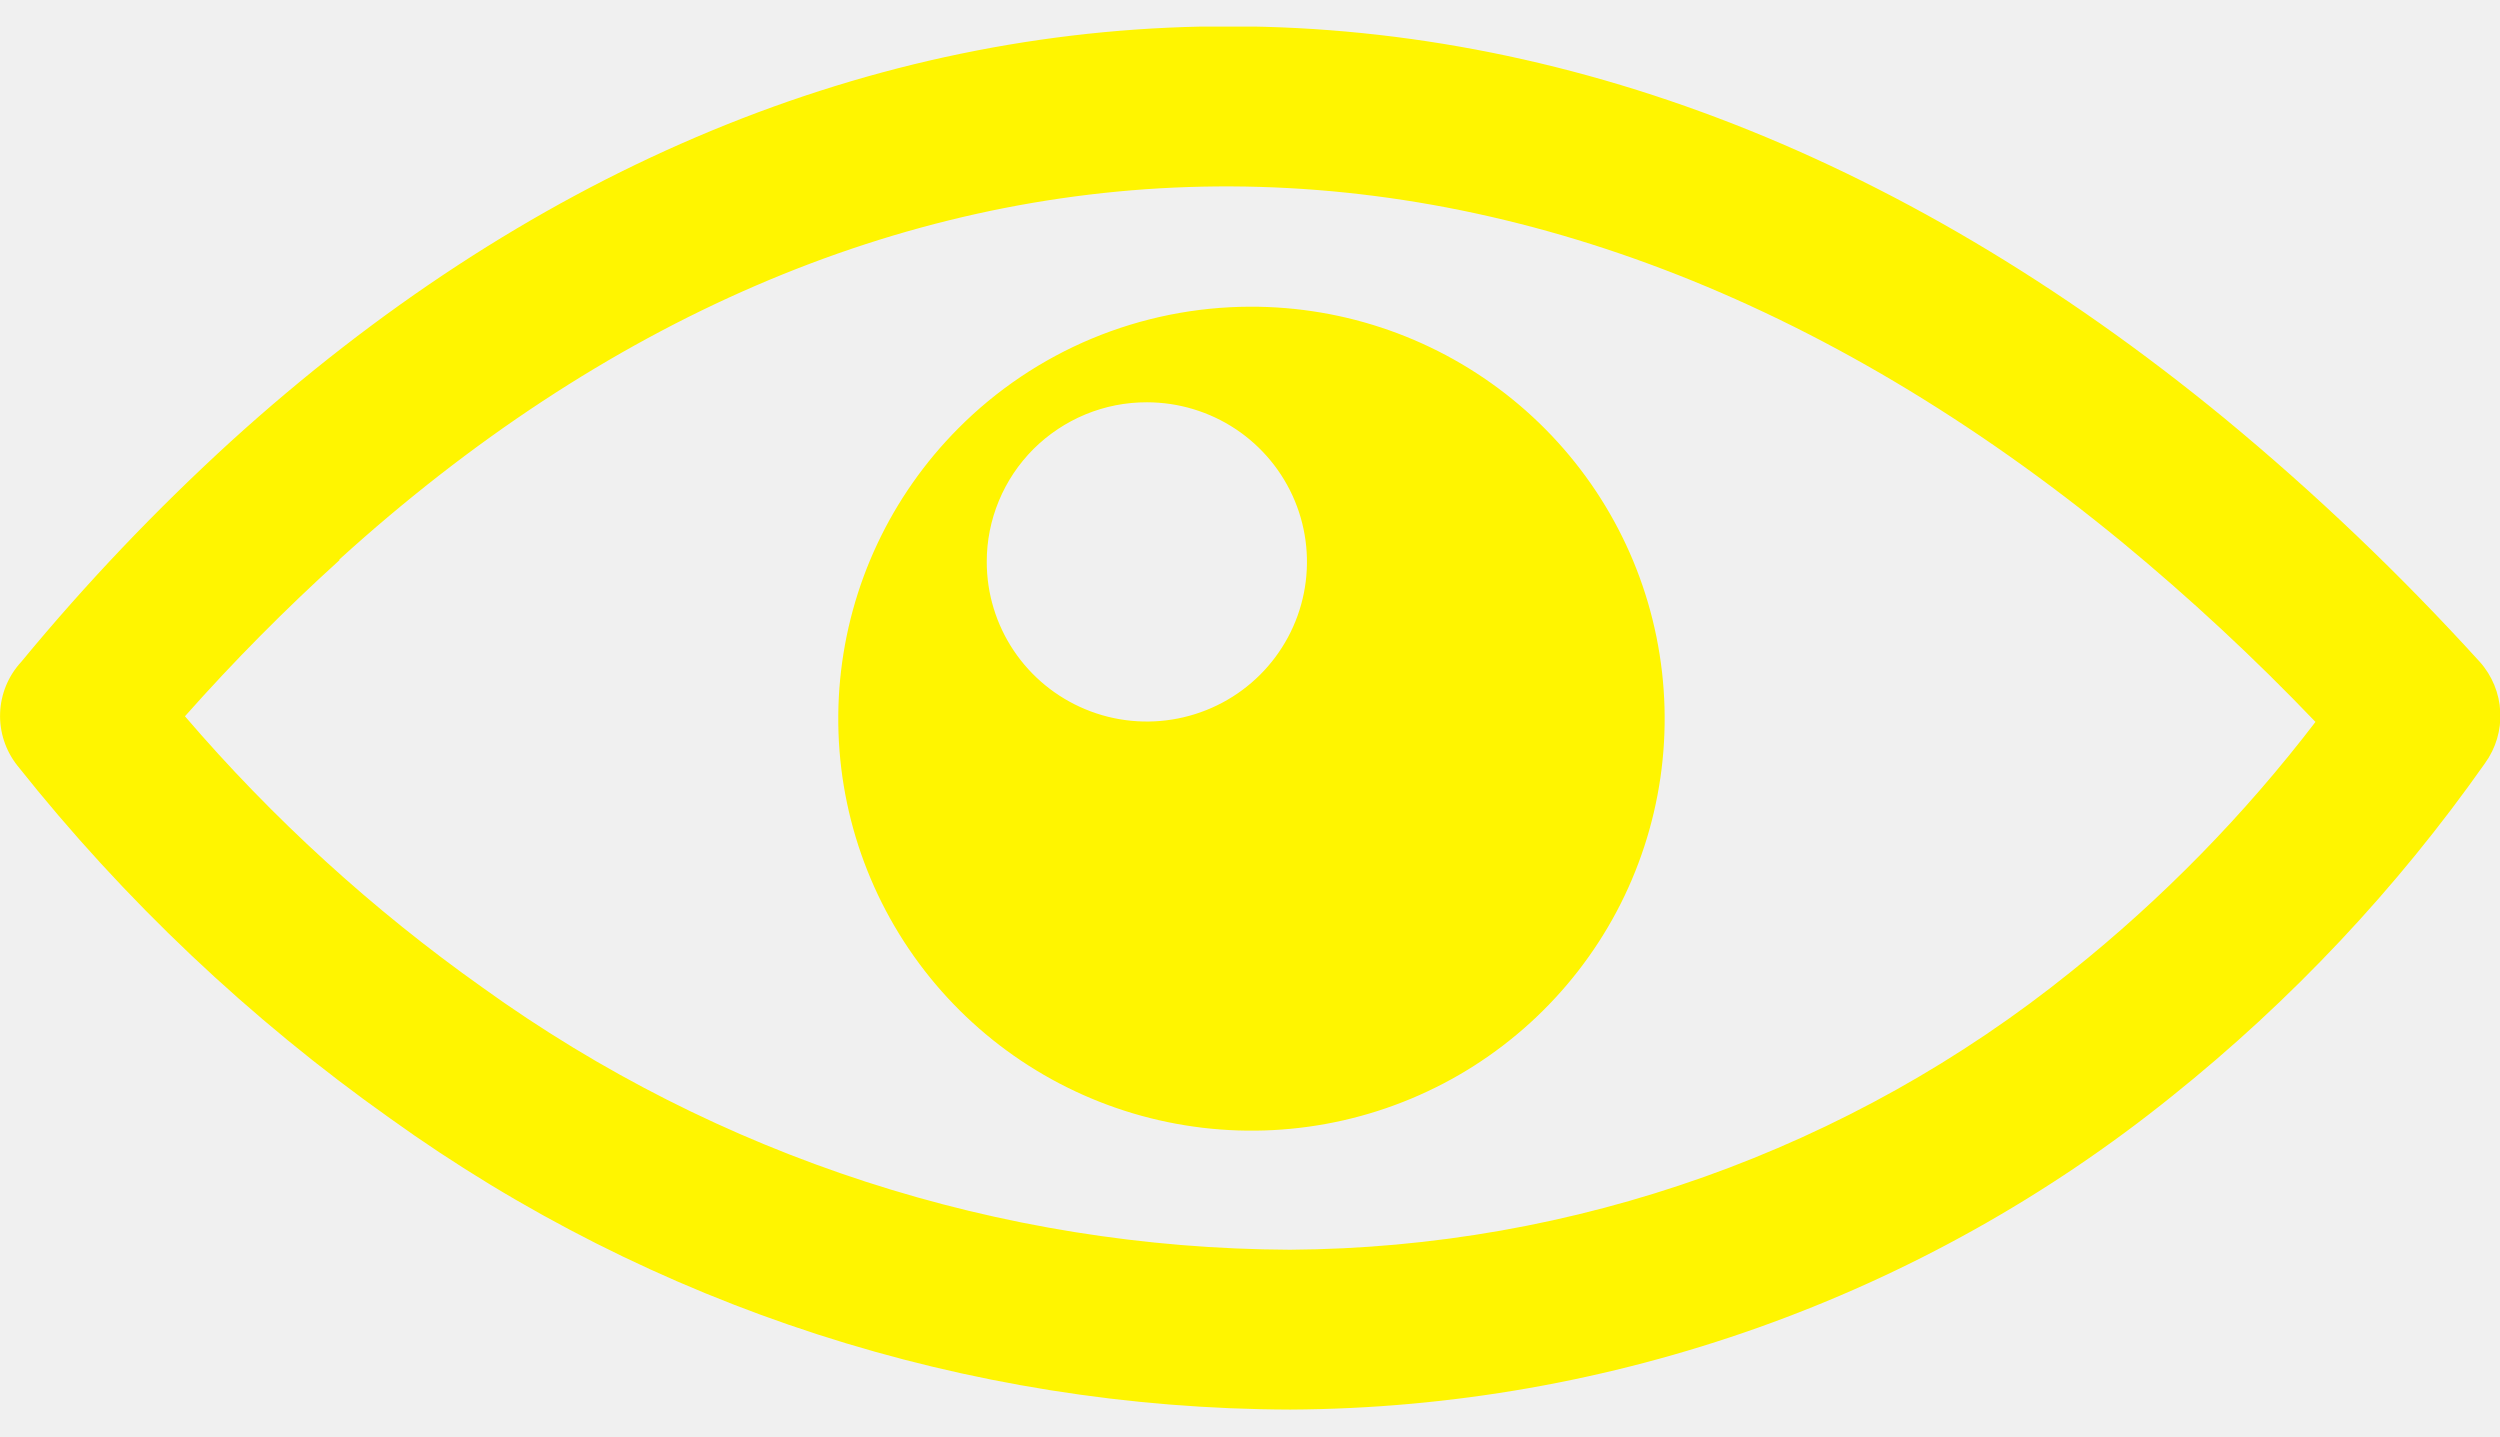
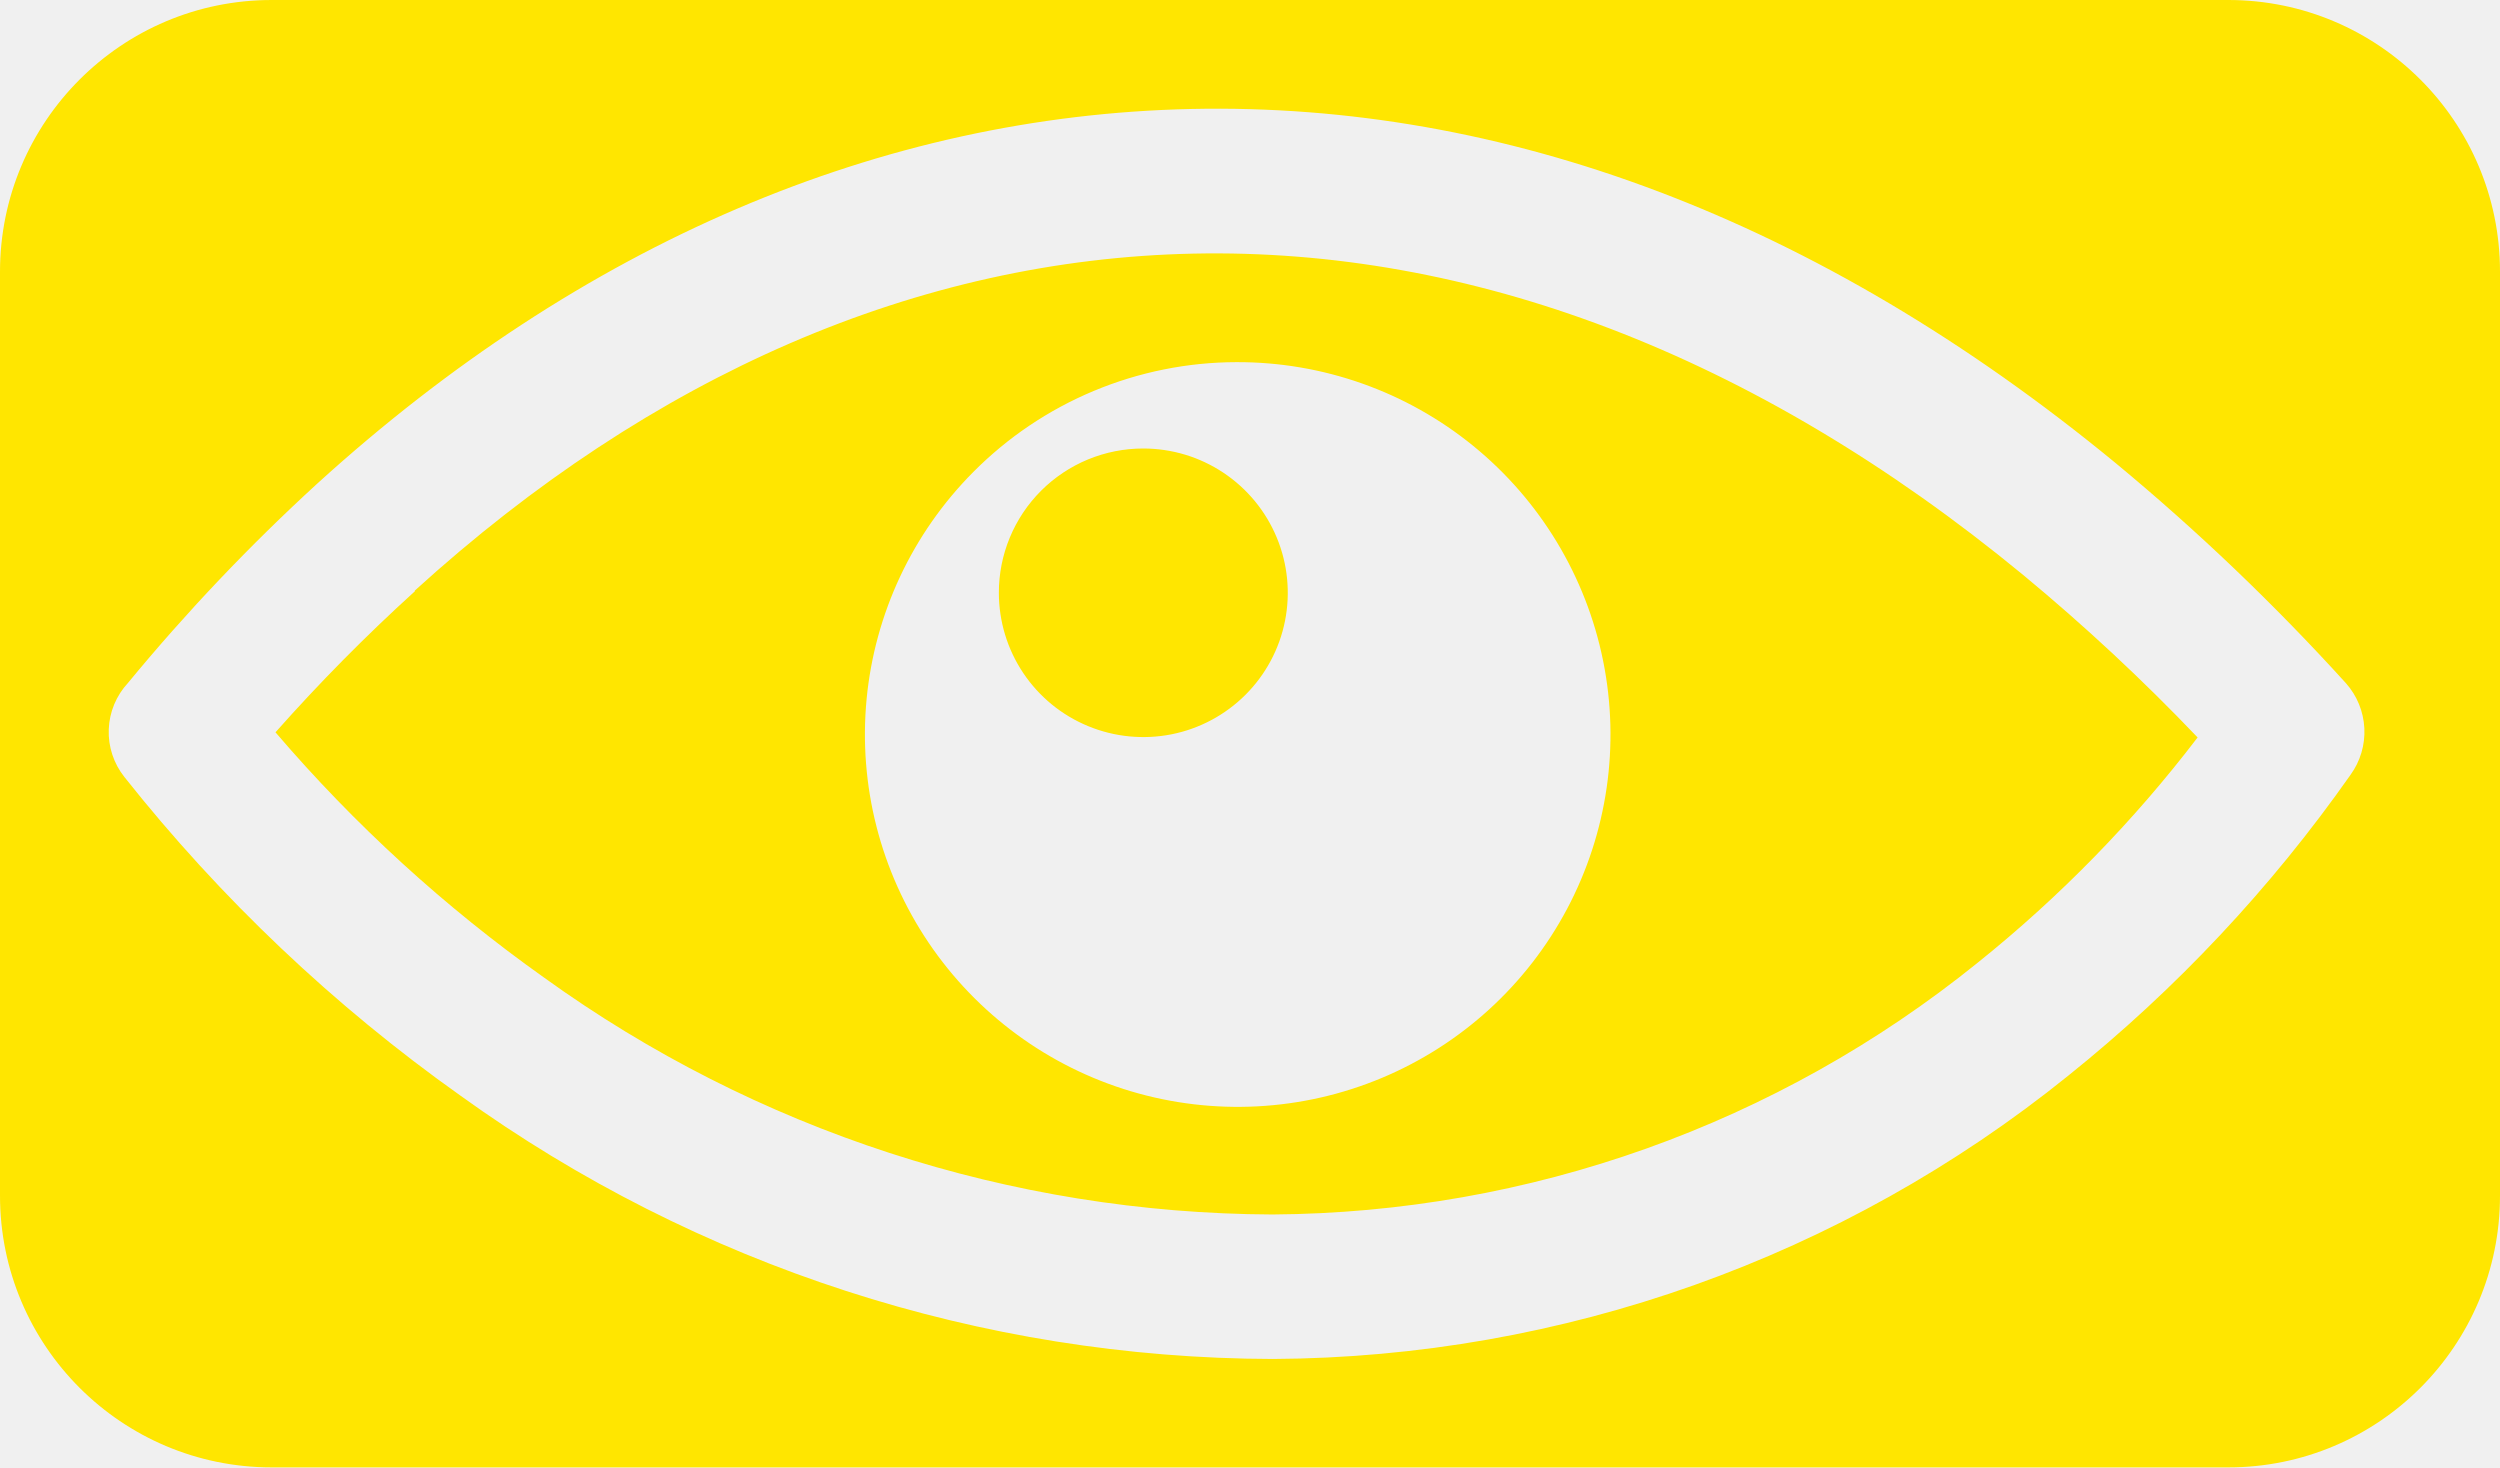
- <svg xmlns="http://www.w3.org/2000/svg" width="94" height="54" viewBox="0 0 47 26" fill="none">
-   <g clip-path="url(#clip0_7_98)">
-     <path fill-rule="evenodd" clip-rule="evenodd" d="M23.5 5.266C25.297 5.26 27.041 5.875 28.434 7.007C29.828 8.139 30.785 9.717 31.141 11.473C31.498 13.229 31.233 15.055 30.392 16.638C29.55 18.221 28.184 19.465 26.526 20.156C24.868 20.848 23.021 20.945 21.299 20.431C19.578 19.917 18.088 18.824 17.084 17.337C16.08 15.851 15.624 14.064 15.794 12.28C15.964 10.496 16.749 8.826 18.015 7.554C18.733 6.831 19.587 6.257 20.529 5.864C21.47 5.472 22.48 5.269 23.5 5.266ZM0.402 11.94C1.618 10.466 2.937 9.08 4.349 7.791C9.845 2.803 16.095 0.137 22.567 2.44793e-05C29.038 -0.137 35.606 2.258 41.825 7.368C43.531 8.777 45.134 10.307 46.621 11.944C46.852 12.203 46.988 12.534 47.005 12.88C47.023 13.227 46.921 13.569 46.717 13.85C45.062 16.203 43.081 18.309 40.834 20.108C36.141 23.89 30.296 25.968 24.261 26C18.183 25.984 12.262 24.069 7.332 20.524C4.695 18.656 2.337 16.425 0.329 13.896C0.105 13.615 -0.011 13.264 0.002 12.905C0.015 12.546 0.157 12.204 0.402 11.94ZM6.38 10.033C5.36 10.957 4.39 11.936 3.477 12.966C5.124 14.887 7.002 16.6 9.069 18.064C13.489 21.248 18.797 22.972 24.25 22.995C29.6 22.962 34.781 21.117 38.941 17.763C40.656 16.391 42.197 14.816 43.531 13.072C42.387 11.876 41.174 10.748 39.897 9.694C34.256 5.057 28.335 2.891 22.609 3.009C16.883 3.127 11.333 5.522 6.38 10.018V10.033ZM21.561 7.063C22.156 7.063 22.738 7.239 23.233 7.568C23.728 7.898 24.114 8.367 24.342 8.915C24.57 9.464 24.629 10.067 24.513 10.649C24.397 11.231 24.11 11.766 23.689 12.186C23.268 12.606 22.732 12.891 22.148 13.007C21.564 13.123 20.959 13.064 20.409 12.836C19.859 12.609 19.389 12.225 19.058 11.731C18.727 11.238 18.551 10.657 18.551 10.064C18.55 9.669 18.628 9.279 18.779 8.915C18.93 8.55 19.152 8.219 19.431 7.94C19.711 7.662 20.043 7.441 20.408 7.29C20.774 7.139 21.165 7.062 21.561 7.063Z" fill="#FFF500" />
-   </g>
-   <defs>
-     <clipPath id="clip0_7_98">
-       <rect width="47" height="26" fill="white" />
-     </clipPath>
-   </defs>
+ <svg xmlns="http://www.w3.org/2000/svg" width="92" height="54" viewBox="0 0 92 54" fill="#FFE600">
+   <path fill-rule="evenodd" clip-rule="evenodd" d="M10 0C4.477 0 0 4.477 0 10V44C0 49.523 4.477 54 10 54H82C87.523 54 92 49.523 92 44V10C92 4.477 87.523 0 82 0H10ZM54.213 16.407C51.752 14.404 48.672 13.316 45.498 13.327C43.697 13.331 41.913 13.691 40.251 14.386C38.589 15.08 37.08 16.096 35.812 17.375C33.576 19.625 32.19 22.58 31.89 25.736C31.591 28.892 32.396 32.054 34.168 34.684C35.941 37.313 38.572 39.248 41.612 40.157C44.653 41.066 47.915 40.895 50.843 39.671C53.771 38.447 56.183 36.248 57.669 33.446C59.155 30.645 59.623 27.416 58.993 24.309C58.362 21.202 56.673 18.409 54.213 16.407ZM11.678 17.794C9.185 20.074 6.856 22.527 4.708 25.134C4.276 25.601 4.025 26.206 4.002 26.841C3.978 27.476 4.183 28.098 4.579 28.595C8.126 33.069 12.29 37.017 16.947 40.321C25.653 46.594 36.108 49.982 46.843 50.01C57.5 49.953 67.821 46.277 76.11 39.586C80.079 36.403 83.576 32.676 86.499 28.514C86.859 28.017 87.039 27.411 87.008 26.798C86.977 26.185 86.738 25.6 86.33 25.141C83.703 22.245 80.872 19.539 77.86 17.045C66.877 8.004 55.279 3.767 43.85 4.01C32.422 4.253 21.385 8.969 11.678 17.794ZM10.138 26.949C11.752 25.128 13.463 23.396 15.265 21.761V21.734C24.012 13.779 33.813 9.542 43.925 9.333C54.036 9.124 64.492 12.956 74.455 21.16C76.71 23.026 78.853 25.021 80.872 27.138C78.517 30.223 75.796 33.009 72.767 35.437C65.419 41.371 56.271 44.635 46.822 44.693C37.193 44.653 27.819 41.602 20.014 35.97C16.364 33.379 13.047 30.349 10.138 26.949ZM45.027 17.4C44.153 16.816 43.125 16.505 42.074 16.505C41.376 16.504 40.684 16.641 40.039 16.907C39.393 17.174 38.807 17.565 38.313 18.058C37.819 18.552 37.428 19.137 37.161 19.782C36.894 20.426 36.757 21.117 36.758 21.815C36.758 22.865 37.07 23.892 37.654 24.765C38.238 25.638 39.068 26.319 40.04 26.72C41.011 27.122 42.08 27.227 43.111 27.023C44.142 26.818 45.089 26.312 45.833 25.569C46.576 24.827 47.083 23.881 47.288 22.851C47.493 21.821 47.388 20.753 46.985 19.783C46.583 18.813 45.901 17.983 45.027 17.4Z" />
</svg>
